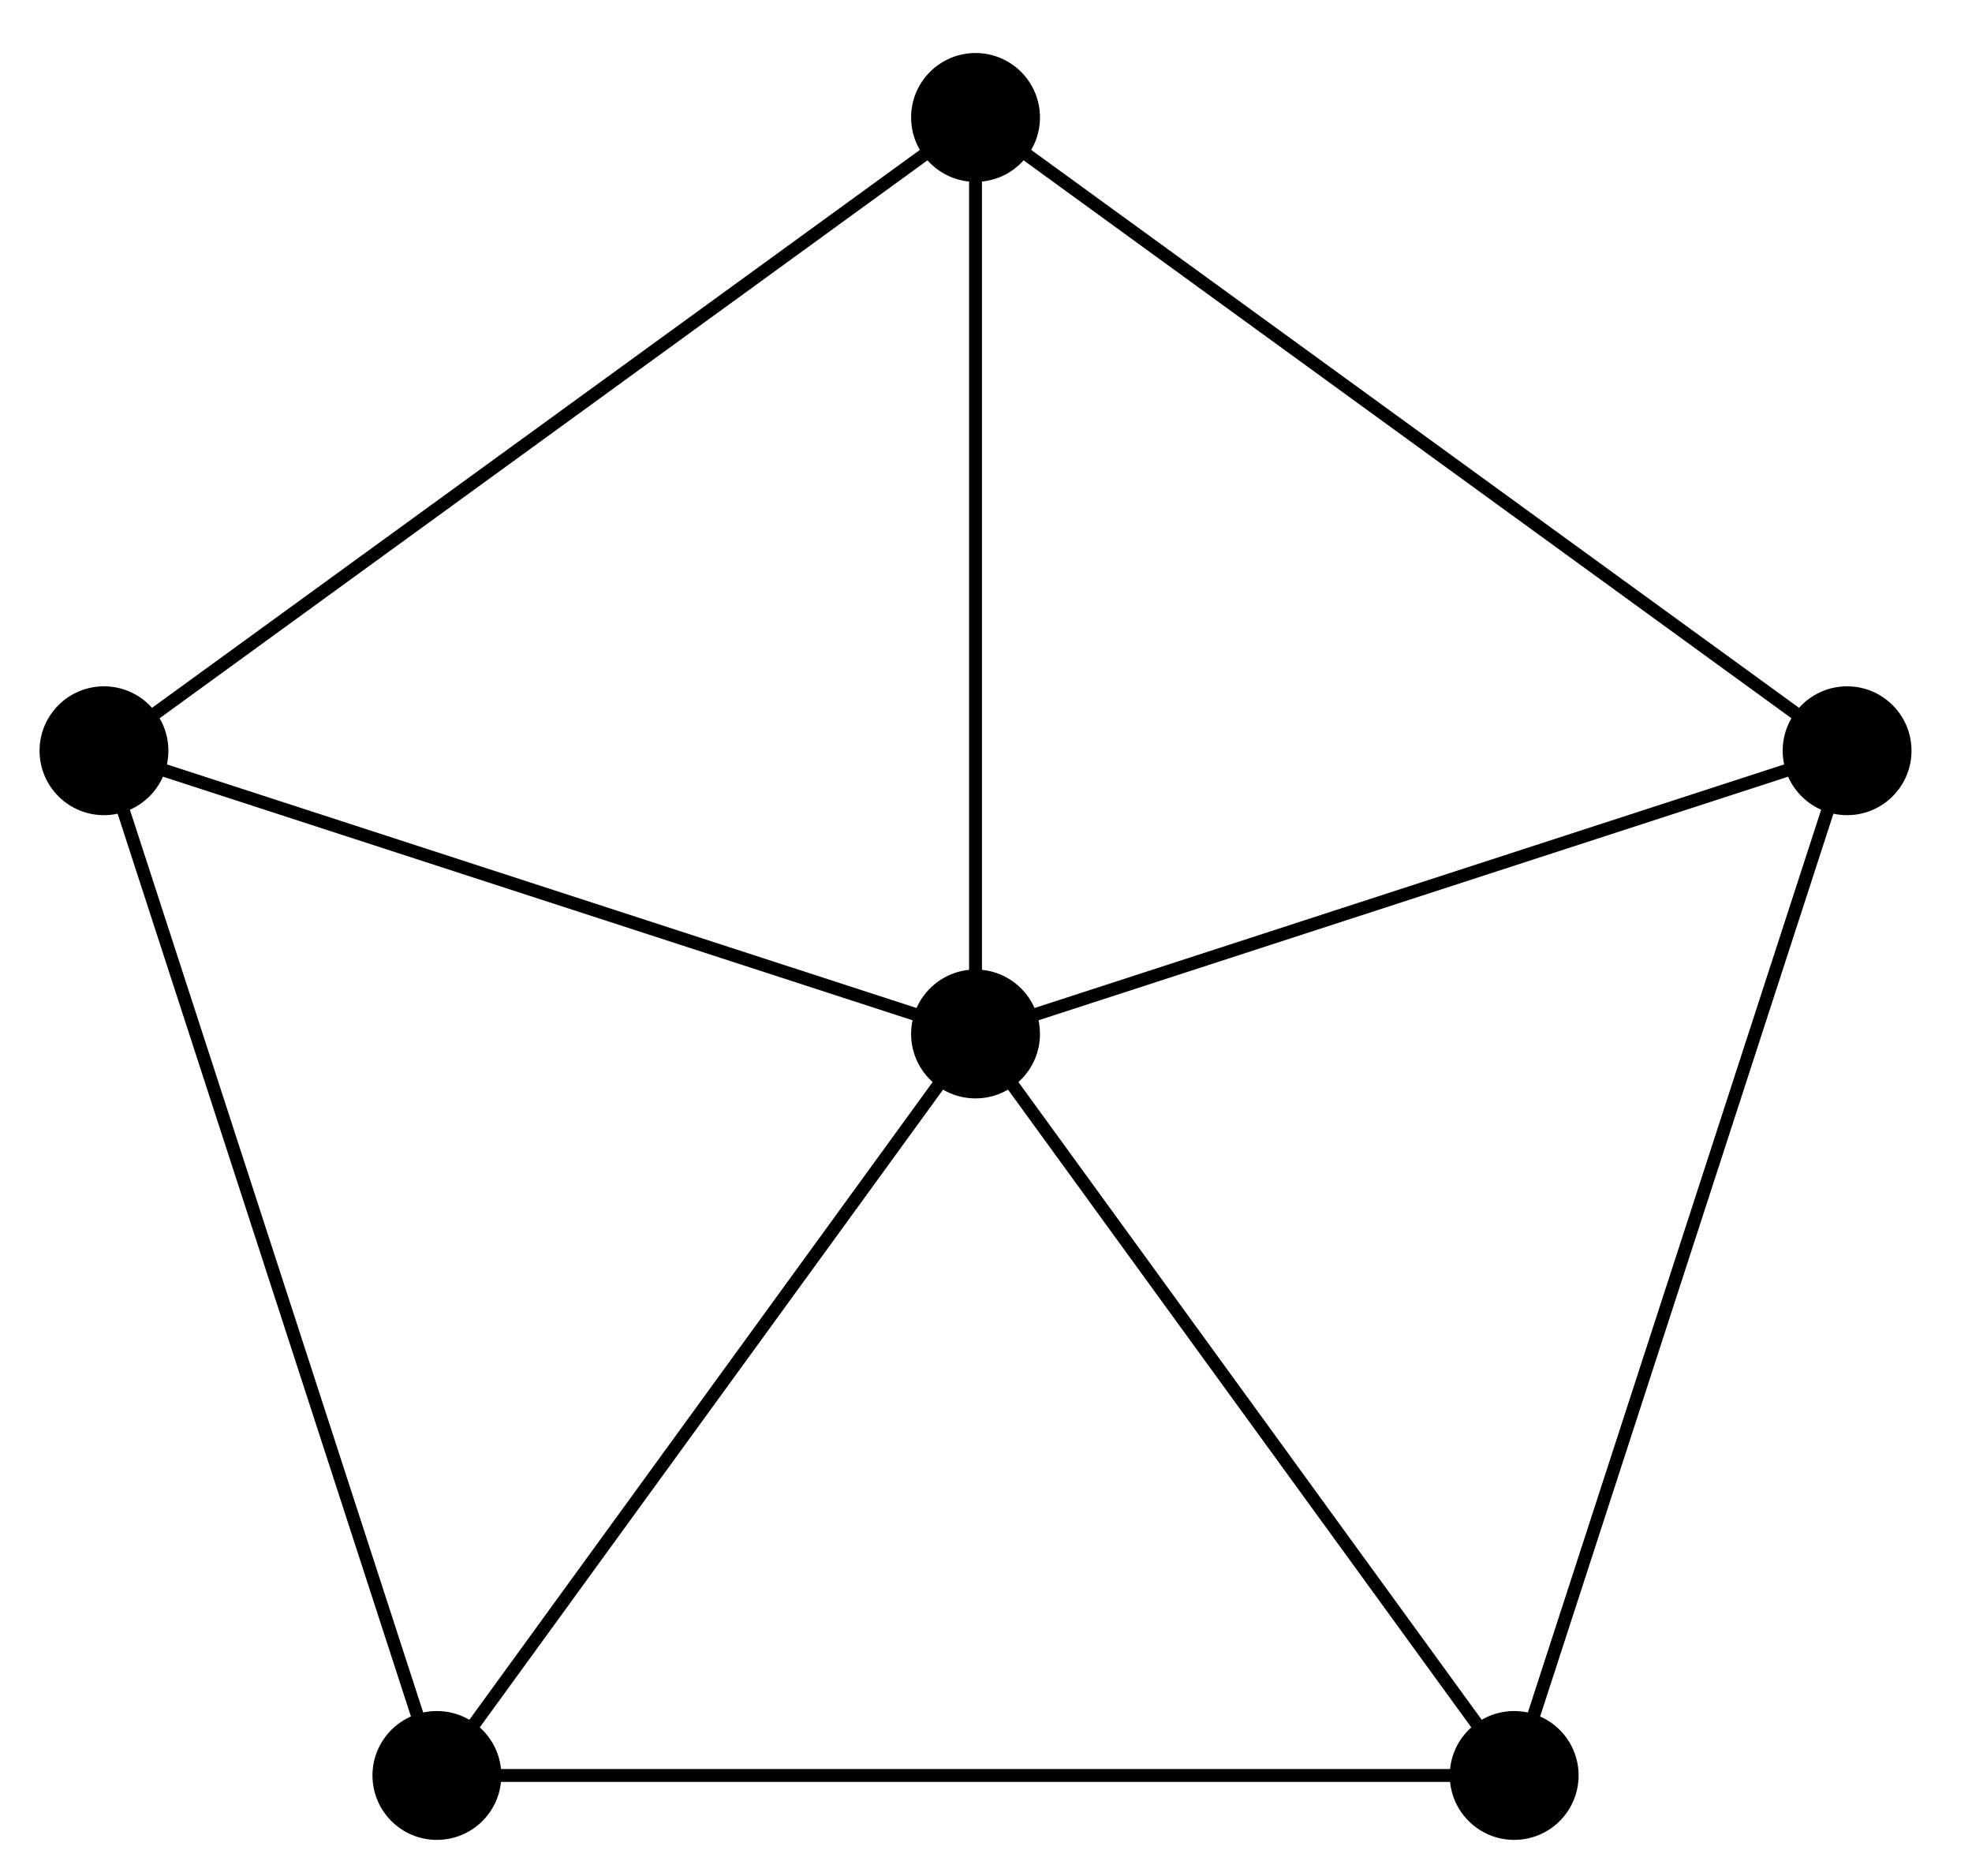
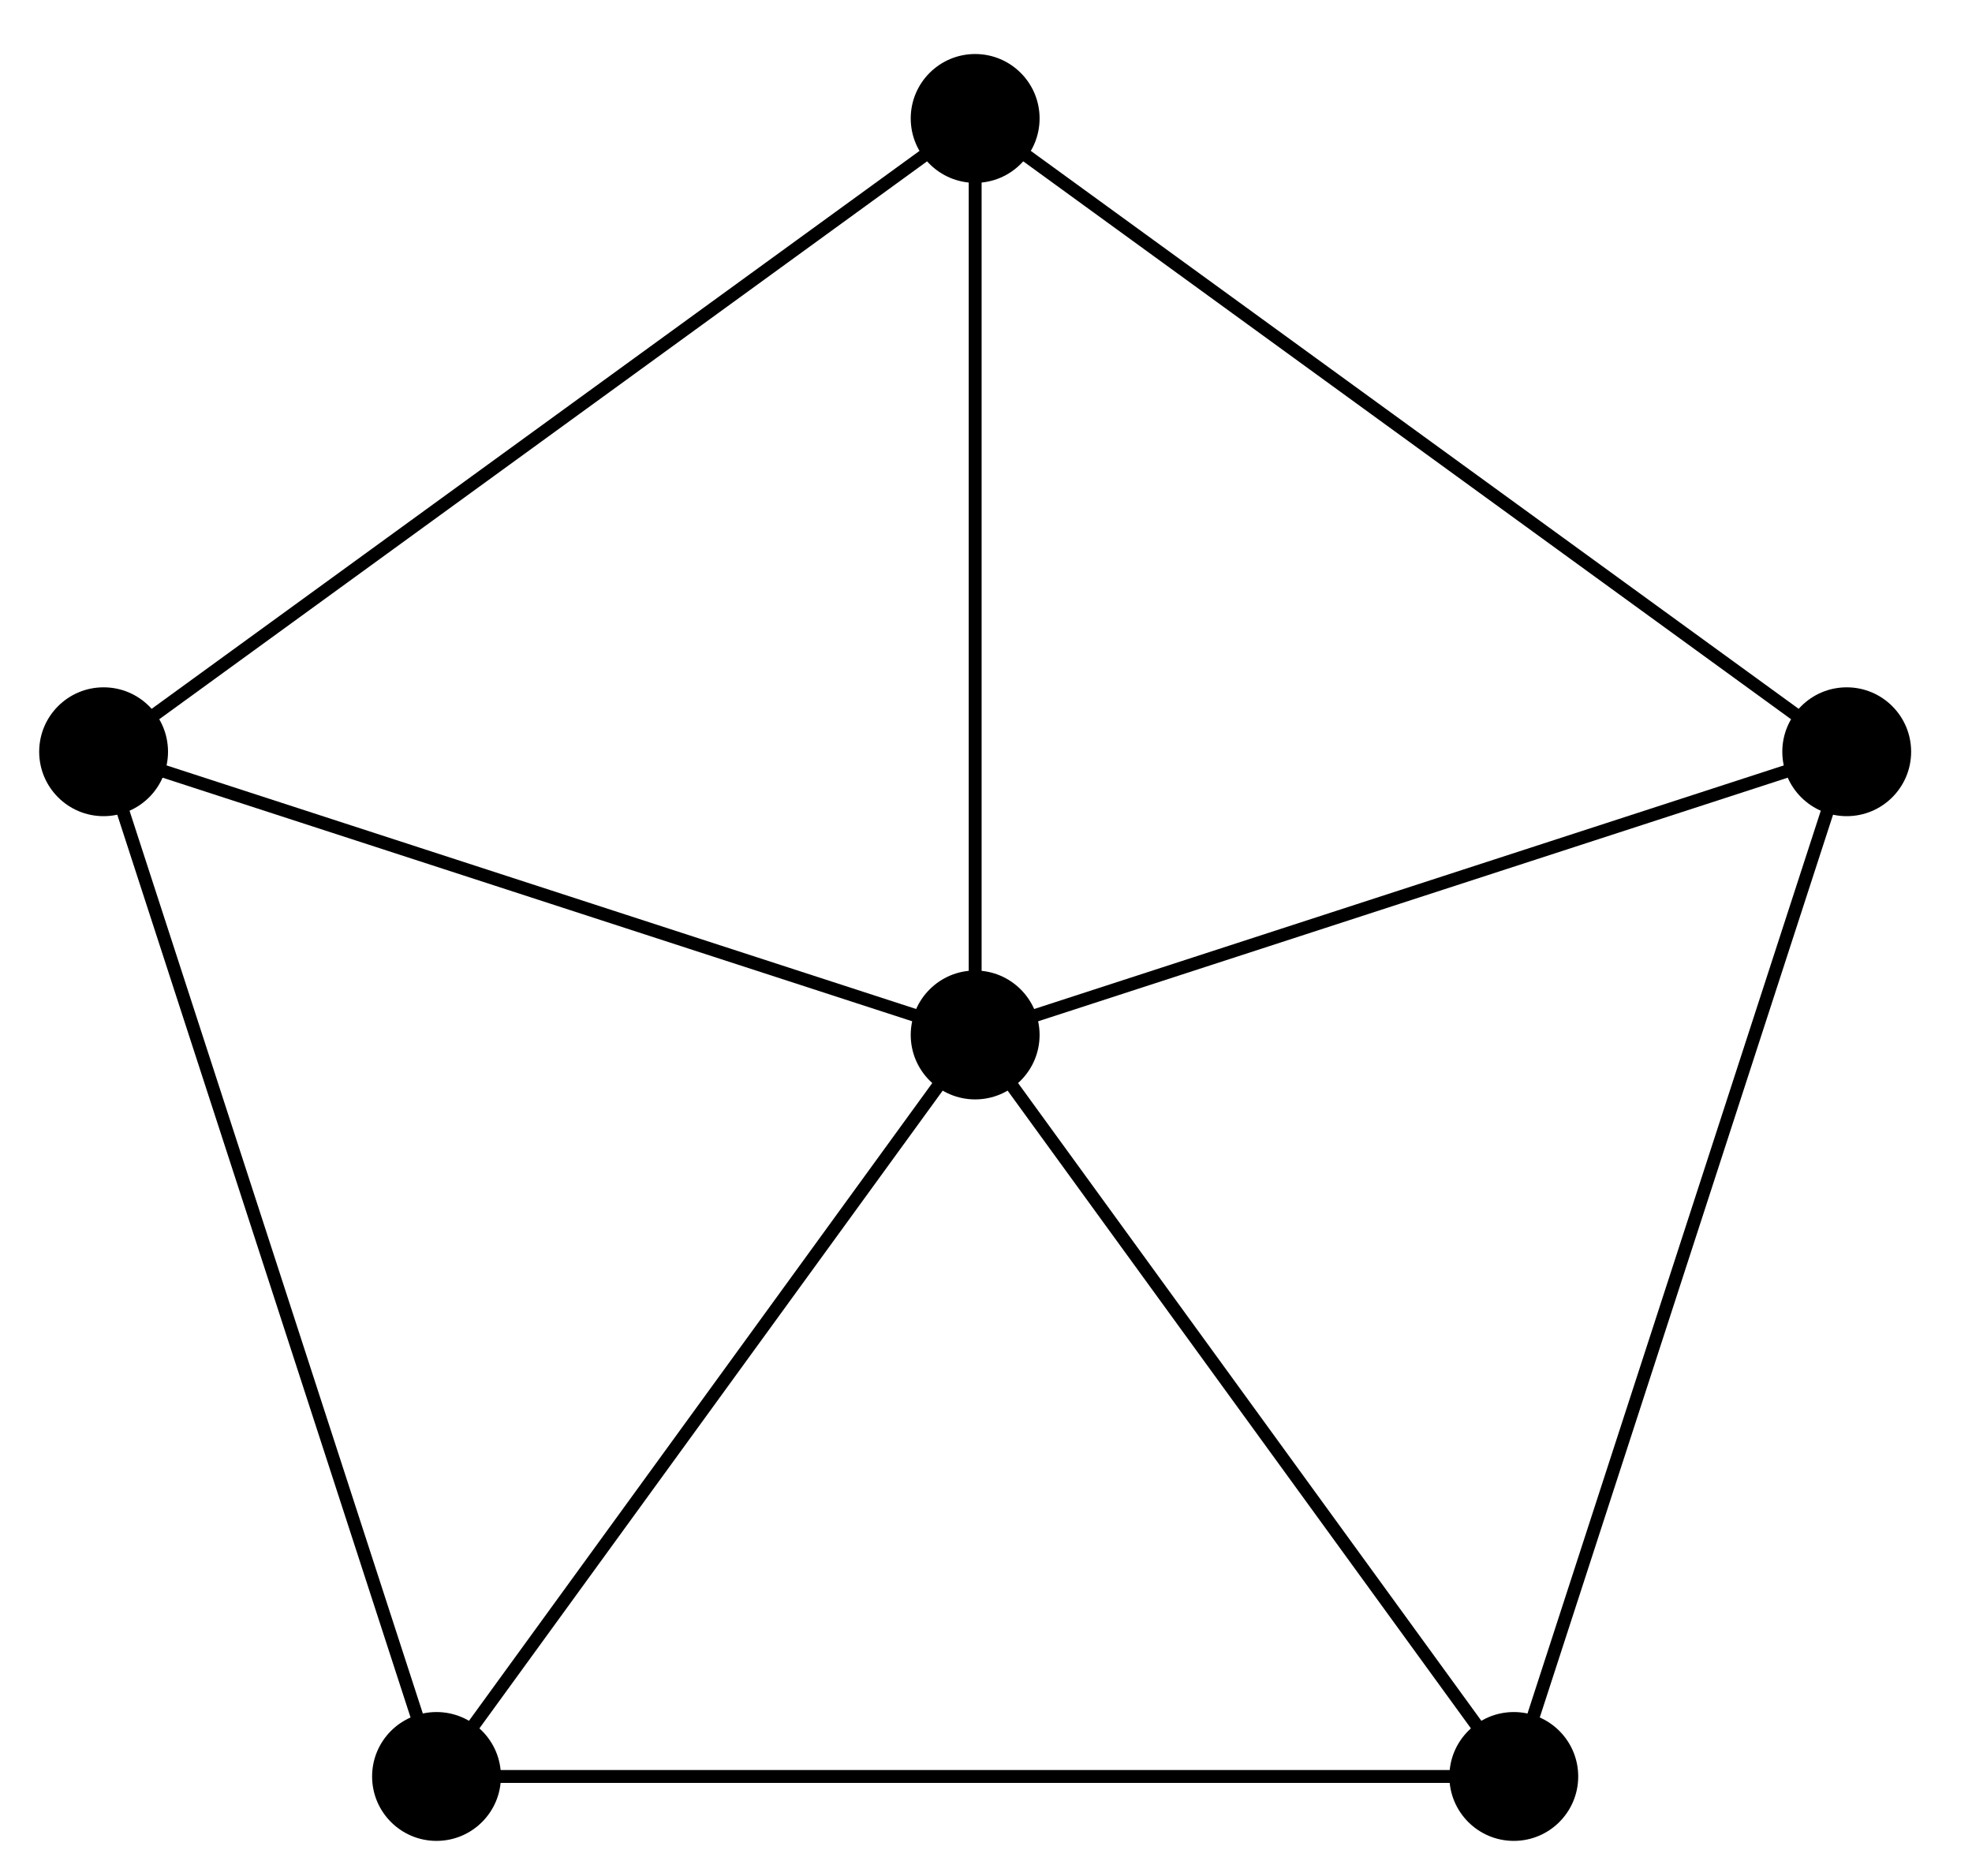
<svg xmlns="http://www.w3.org/2000/svg" version="1.1" width="61" height="58" viewBox="0 0 61 58">
-   <path transform="matrix(1.00002,0,0,-1.00003,30.17627,31.97969)" stroke-width=".399" stroke-linecap="butt" stroke-miterlimit="10" stroke-linejoin="miter" fill="none" stroke="#000000" d="M0 0 26.96 8.76 0 28.347" />
-   <path transform="matrix(1.00002,0,0,-1.00003,30.17627,31.97969)" d="M28.952 8.76C28.952 9.86 28.06 10.752 26.96 10.752 25.859 10.752 24.967 9.86 24.967 8.76 24.967 7.659 25.859 6.767 26.96 6.767 28.06 6.767 28.952 7.659 28.952 8.76ZM26.96 8.76" />
-   <path transform="matrix(1.00002,0,0,-1.00003,30.17627,31.97969)" stroke-width=".399" stroke-linecap="butt" stroke-miterlimit="10" stroke-linejoin="miter" fill="none" stroke="#000000" d="M0 0V28.347L-26.96 8.76" />
-   <path transform="matrix(1.00002,0,0,-1.00003,30.17627,31.97969)" d="M1.993 28.347C1.993 29.447 1.1 30.339 0 30.339-1.1 30.339-1.993 29.447-1.993 28.347-1.993 27.246-1.1 26.354 0 26.354 1.1 26.354 1.993 27.246 1.993 28.347ZM0 28.347" />
-   <path transform="matrix(1.00002,0,0,-1.00003,30.17627,31.97969)" stroke-width=".399" stroke-linecap="butt" stroke-miterlimit="10" stroke-linejoin="miter" fill="none" stroke="#000000" d="M0 0-26.96 8.76-16.662-22.933" />
-   <path transform="matrix(1.00002,0,0,-1.00003,30.17627,31.97969)" d="M-24.967 8.76C-24.967 9.86-25.859 10.752-26.96 10.752-28.06 10.752-28.952 9.86-28.952 8.76-28.952 7.659-28.06 6.767-26.96 6.767-25.859 6.767-24.967 7.659-24.967 8.76ZM-26.96 8.76" />
-   <path transform="matrix(1.00002,0,0,-1.00003,30.17627,31.97969)" stroke-width=".399" stroke-linecap="butt" stroke-miterlimit="10" stroke-linejoin="miter" fill="none" stroke="#000000" d="M0 0-16.662-22.933H16.662" />
-   <path transform="matrix(1.00002,0,0,-1.00003,30.17627,31.97969)" d="M-14.669-22.933C-14.669-21.833-15.561-20.941-16.662-20.941-17.762-20.941-18.654-21.833-18.654-22.933-18.654-24.034-17.762-24.926-16.662-24.926-15.561-24.926-14.669-24.034-14.669-22.933ZM-16.662-22.933" />
-   <path transform="matrix(1.00002,0,0,-1.00003,30.17627,31.97969)" stroke-width=".399" stroke-linecap="butt" stroke-miterlimit="10" stroke-linejoin="miter" fill="none" stroke="#000000" d="M0 0 16.662-22.933 26.96 8.76" />
-   <path transform="matrix(1.00002,0,0,-1.00003,30.17627,31.97969)" d="M18.654-22.933C18.654-21.833 17.762-20.941 16.662-20.941 15.561-20.941 14.669-21.833 14.669-22.933 14.669-24.034 15.561-24.926 16.662-24.926 17.762-24.926 18.654-24.034 18.654-22.933ZM16.662-22.933" />
-   <path transform="matrix(1.00002,0,0,-1.00003,30.17627,31.97969)" stroke-width=".399" stroke-linecap="butt" stroke-miterlimit="10" stroke-linejoin="miter" fill="none" stroke="#000000" d="M0 0" />
-   <path transform="matrix(1.00002,0,0,-1.00003,30.17627,31.97969)" d="M1.993 0C1.993 1.1 1.1 1.993 0 1.993-1.1 1.993-1.993 1.1-1.993 0-1.993-1.1-1.1-1.993 0-1.993 1.1-1.993 1.993-1.1 1.993 0ZM0 0" />
+   <path transform="matrix(1.00002,0,0,-1.00003,30.16467,32.0106)" stroke-width=".399" stroke-linecap="butt" stroke-miterlimit="10" stroke-linejoin="miter" fill="none" stroke="#000000" d="M0 0 26.96 8.76 0 28.347" />
+   <path transform="matrix(1.00002,0,0,-1.00003,30.16467,32.0106)" d="M28.952 8.76C28.952 9.86 28.06 10.752 26.96 10.752 25.859 10.752 24.967 9.86 24.967 8.76 24.967 7.659 25.859 6.767 26.96 6.767 28.06 6.767 28.952 7.659 28.952 8.76ZM26.96 8.76" />
+   <path transform="matrix(1.00002,0,0,-1.00003,30.16467,32.0106)" stroke-width=".399" stroke-linecap="butt" stroke-miterlimit="10" stroke-linejoin="miter" fill="none" stroke="#000000" d="M0 0V28.347L-26.96 8.76" />
+   <path transform="matrix(1.00002,0,0,-1.00003,30.16467,32.0106)" d="M1.993 28.347C1.993 29.447 1.1 30.339 0 30.339-1.1 30.339-1.993 29.447-1.993 28.347-1.993 27.246-1.1 26.354 0 26.354 1.1 26.354 1.993 27.246 1.993 28.347ZM0 28.347" />
+   <path transform="matrix(1.00002,0,0,-1.00003,30.16467,32.0106)" stroke-width=".399" stroke-linecap="butt" stroke-miterlimit="10" stroke-linejoin="miter" fill="none" stroke="#000000" d="M0 0-26.96 8.76-16.662-22.933" />
+   <path transform="matrix(1.00002,0,0,-1.00003,30.16467,32.0106)" d="M-24.967 8.76C-24.967 9.86-25.859 10.752-26.96 10.752-28.06 10.752-28.952 9.86-28.952 8.76-28.952 7.659-28.06 6.767-26.96 6.767-25.859 6.767-24.967 7.659-24.967 8.76ZM-26.96 8.76" />
+   <path transform="matrix(1.00002,0,0,-1.00003,30.16467,32.0106)" stroke-width=".399" stroke-linecap="butt" stroke-miterlimit="10" stroke-linejoin="miter" fill="none" stroke="#000000" d="M0 0-16.662-22.933H16.662" />
+   <path transform="matrix(1.00002,0,0,-1.00003,30.16467,32.0106)" d="M-14.669-22.933C-14.669-21.833-15.561-20.941-16.662-20.941-17.762-20.941-18.654-21.833-18.654-22.933-18.654-24.034-17.762-24.926-16.662-24.926-15.561-24.926-14.669-24.034-14.669-22.933ZM-16.662-22.933" />
+   <path transform="matrix(1.00002,0,0,-1.00003,30.16467,32.0106)" stroke-width=".399" stroke-linecap="butt" stroke-miterlimit="10" stroke-linejoin="miter" fill="none" stroke="#000000" d="M0 0 16.662-22.933 26.96 8.76" />
+   <path transform="matrix(1.00002,0,0,-1.00003,30.16467,32.0106)" d="M18.654-22.933C18.654-21.833 17.762-20.941 16.662-20.941 15.561-20.941 14.669-21.833 14.669-22.933 14.669-24.034 15.561-24.926 16.662-24.926 17.762-24.926 18.654-24.034 18.654-22.933ZM16.662-22.933" />
+   <path transform="matrix(1.00002,0,0,-1.00003,30.16467,32.0106)" stroke-width=".399" stroke-linecap="butt" stroke-miterlimit="10" stroke-linejoin="miter" fill="none" stroke="#000000" d="M0 0" />
+   <path transform="matrix(1.00002,0,0,-1.00003,30.16467,32.0106)" d="M1.993 0C1.993 1.1 1.1 1.993 0 1.993-1.1 1.993-1.993 1.1-1.993 0-1.993-1.1-1.1-1.993 0-1.993 1.1-1.993 1.993-1.1 1.993 0ZM0 0" />
</svg>
